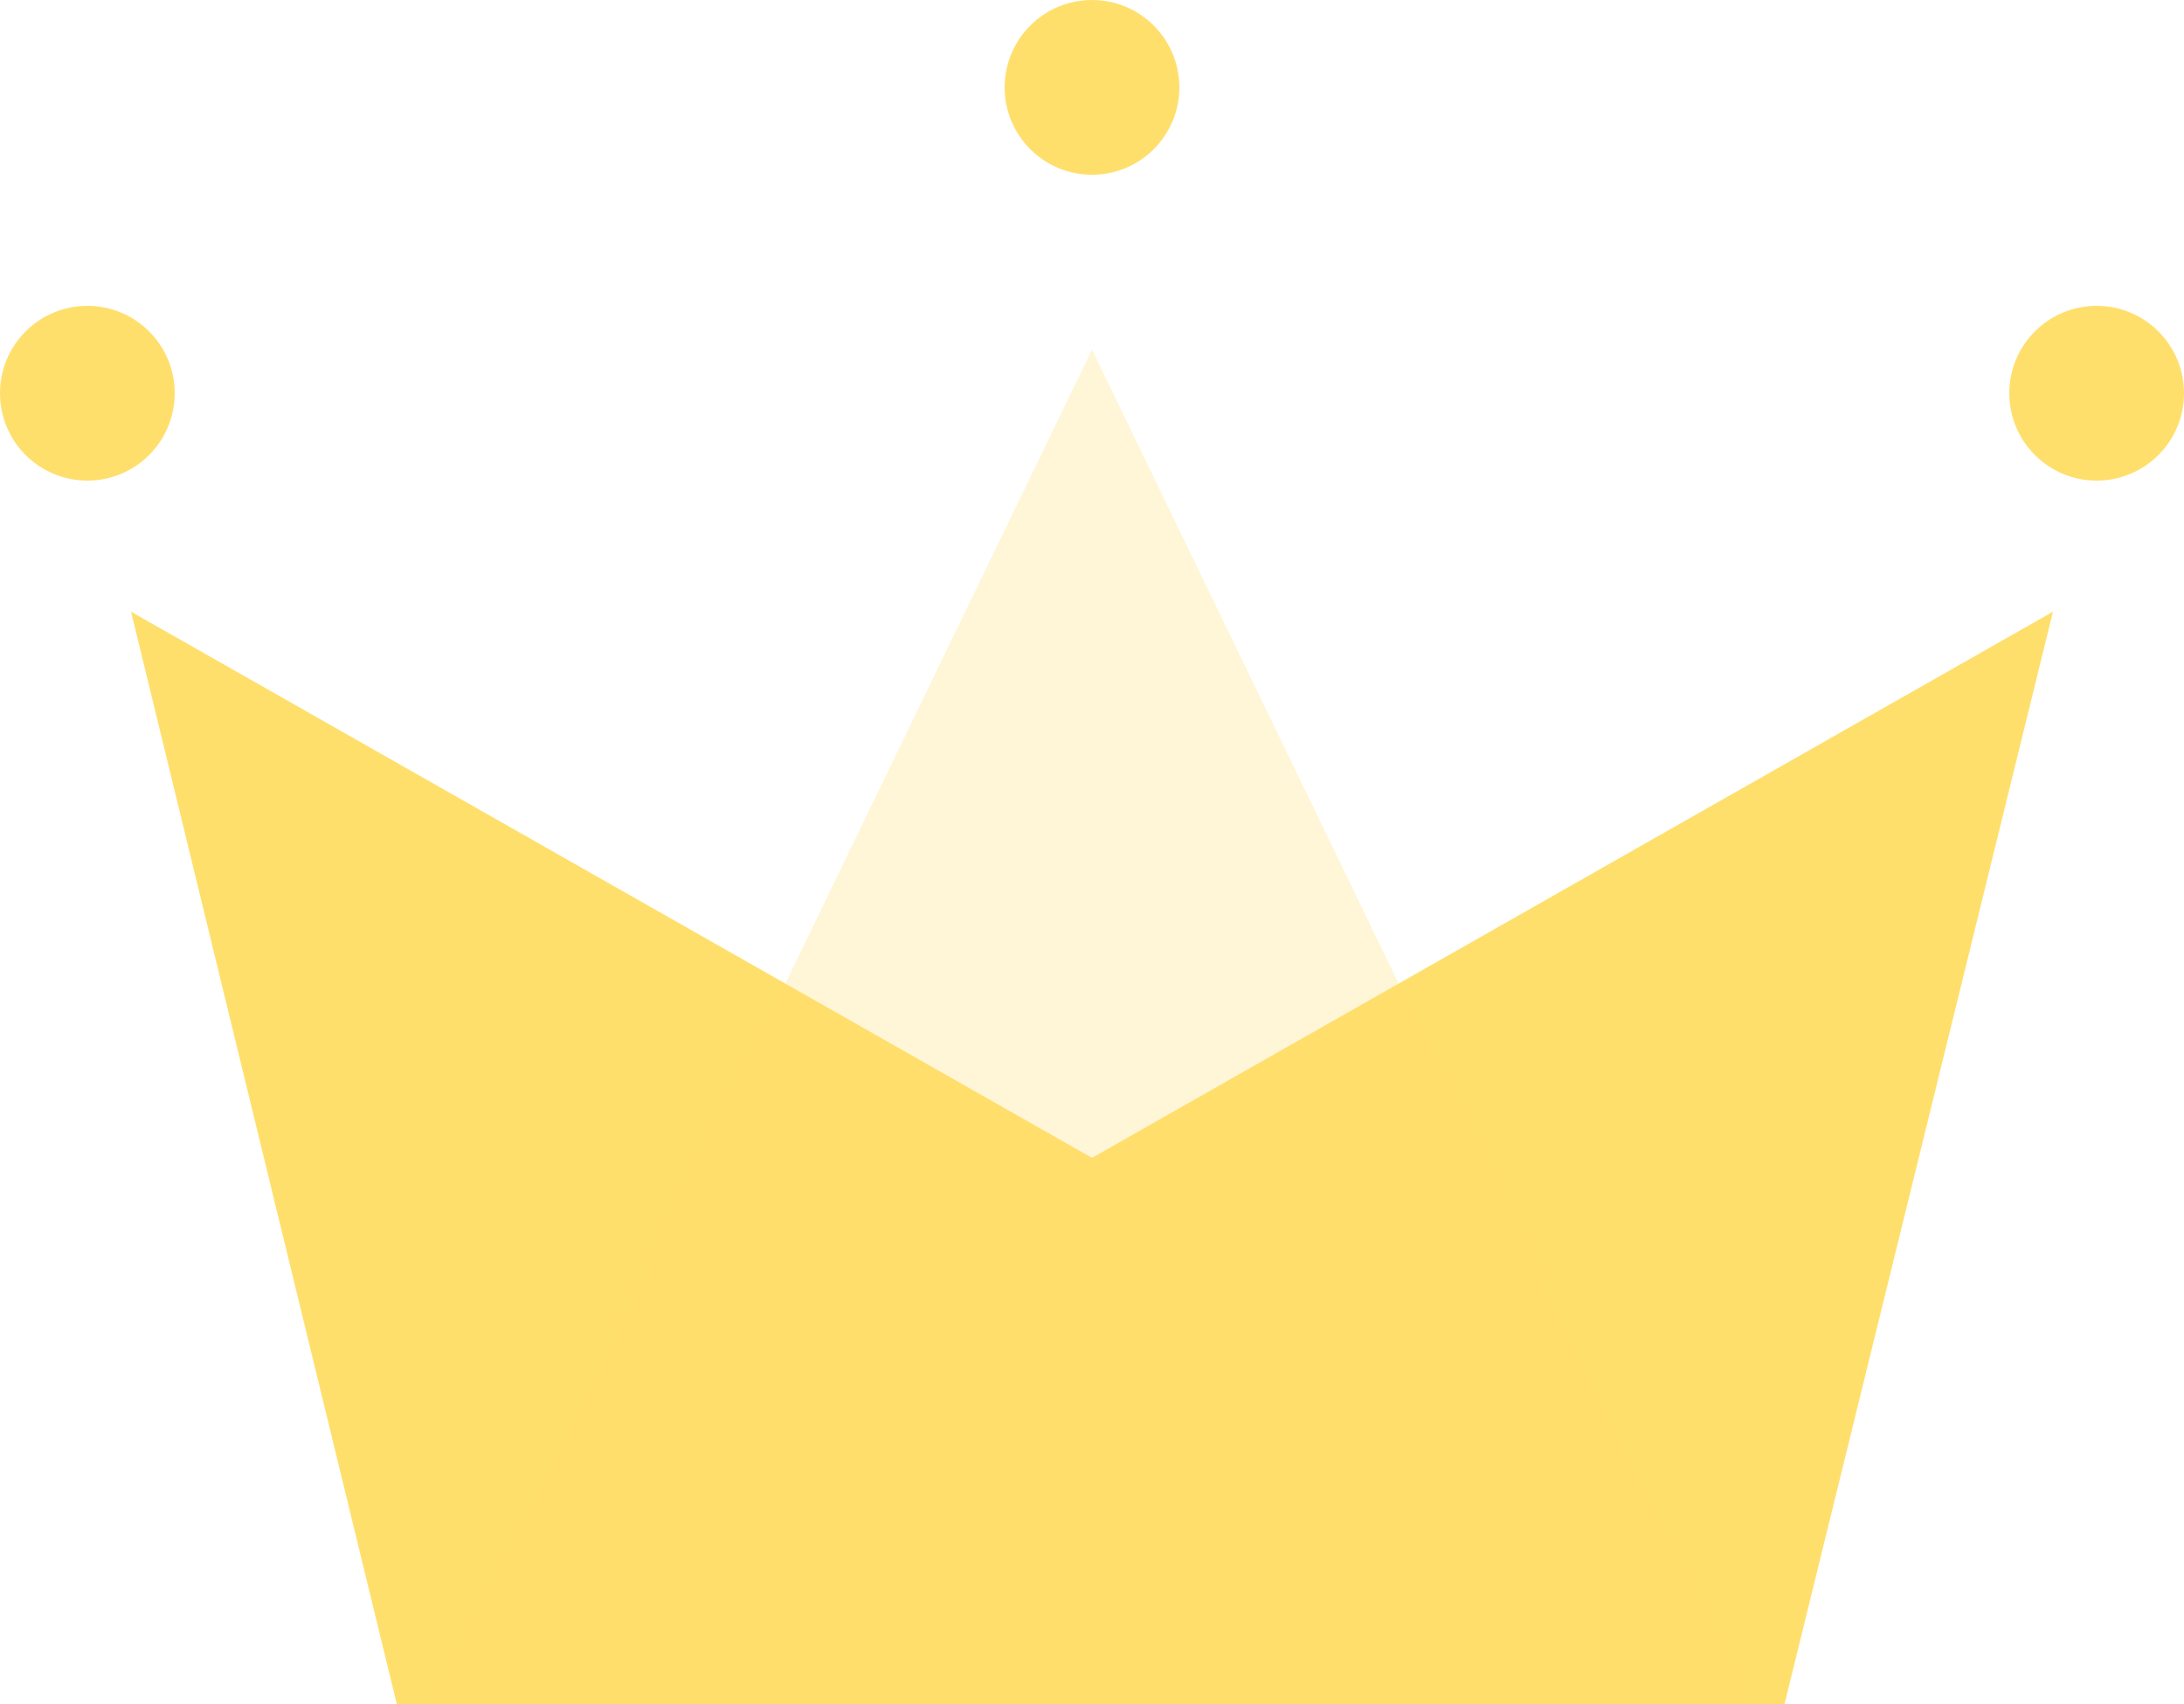
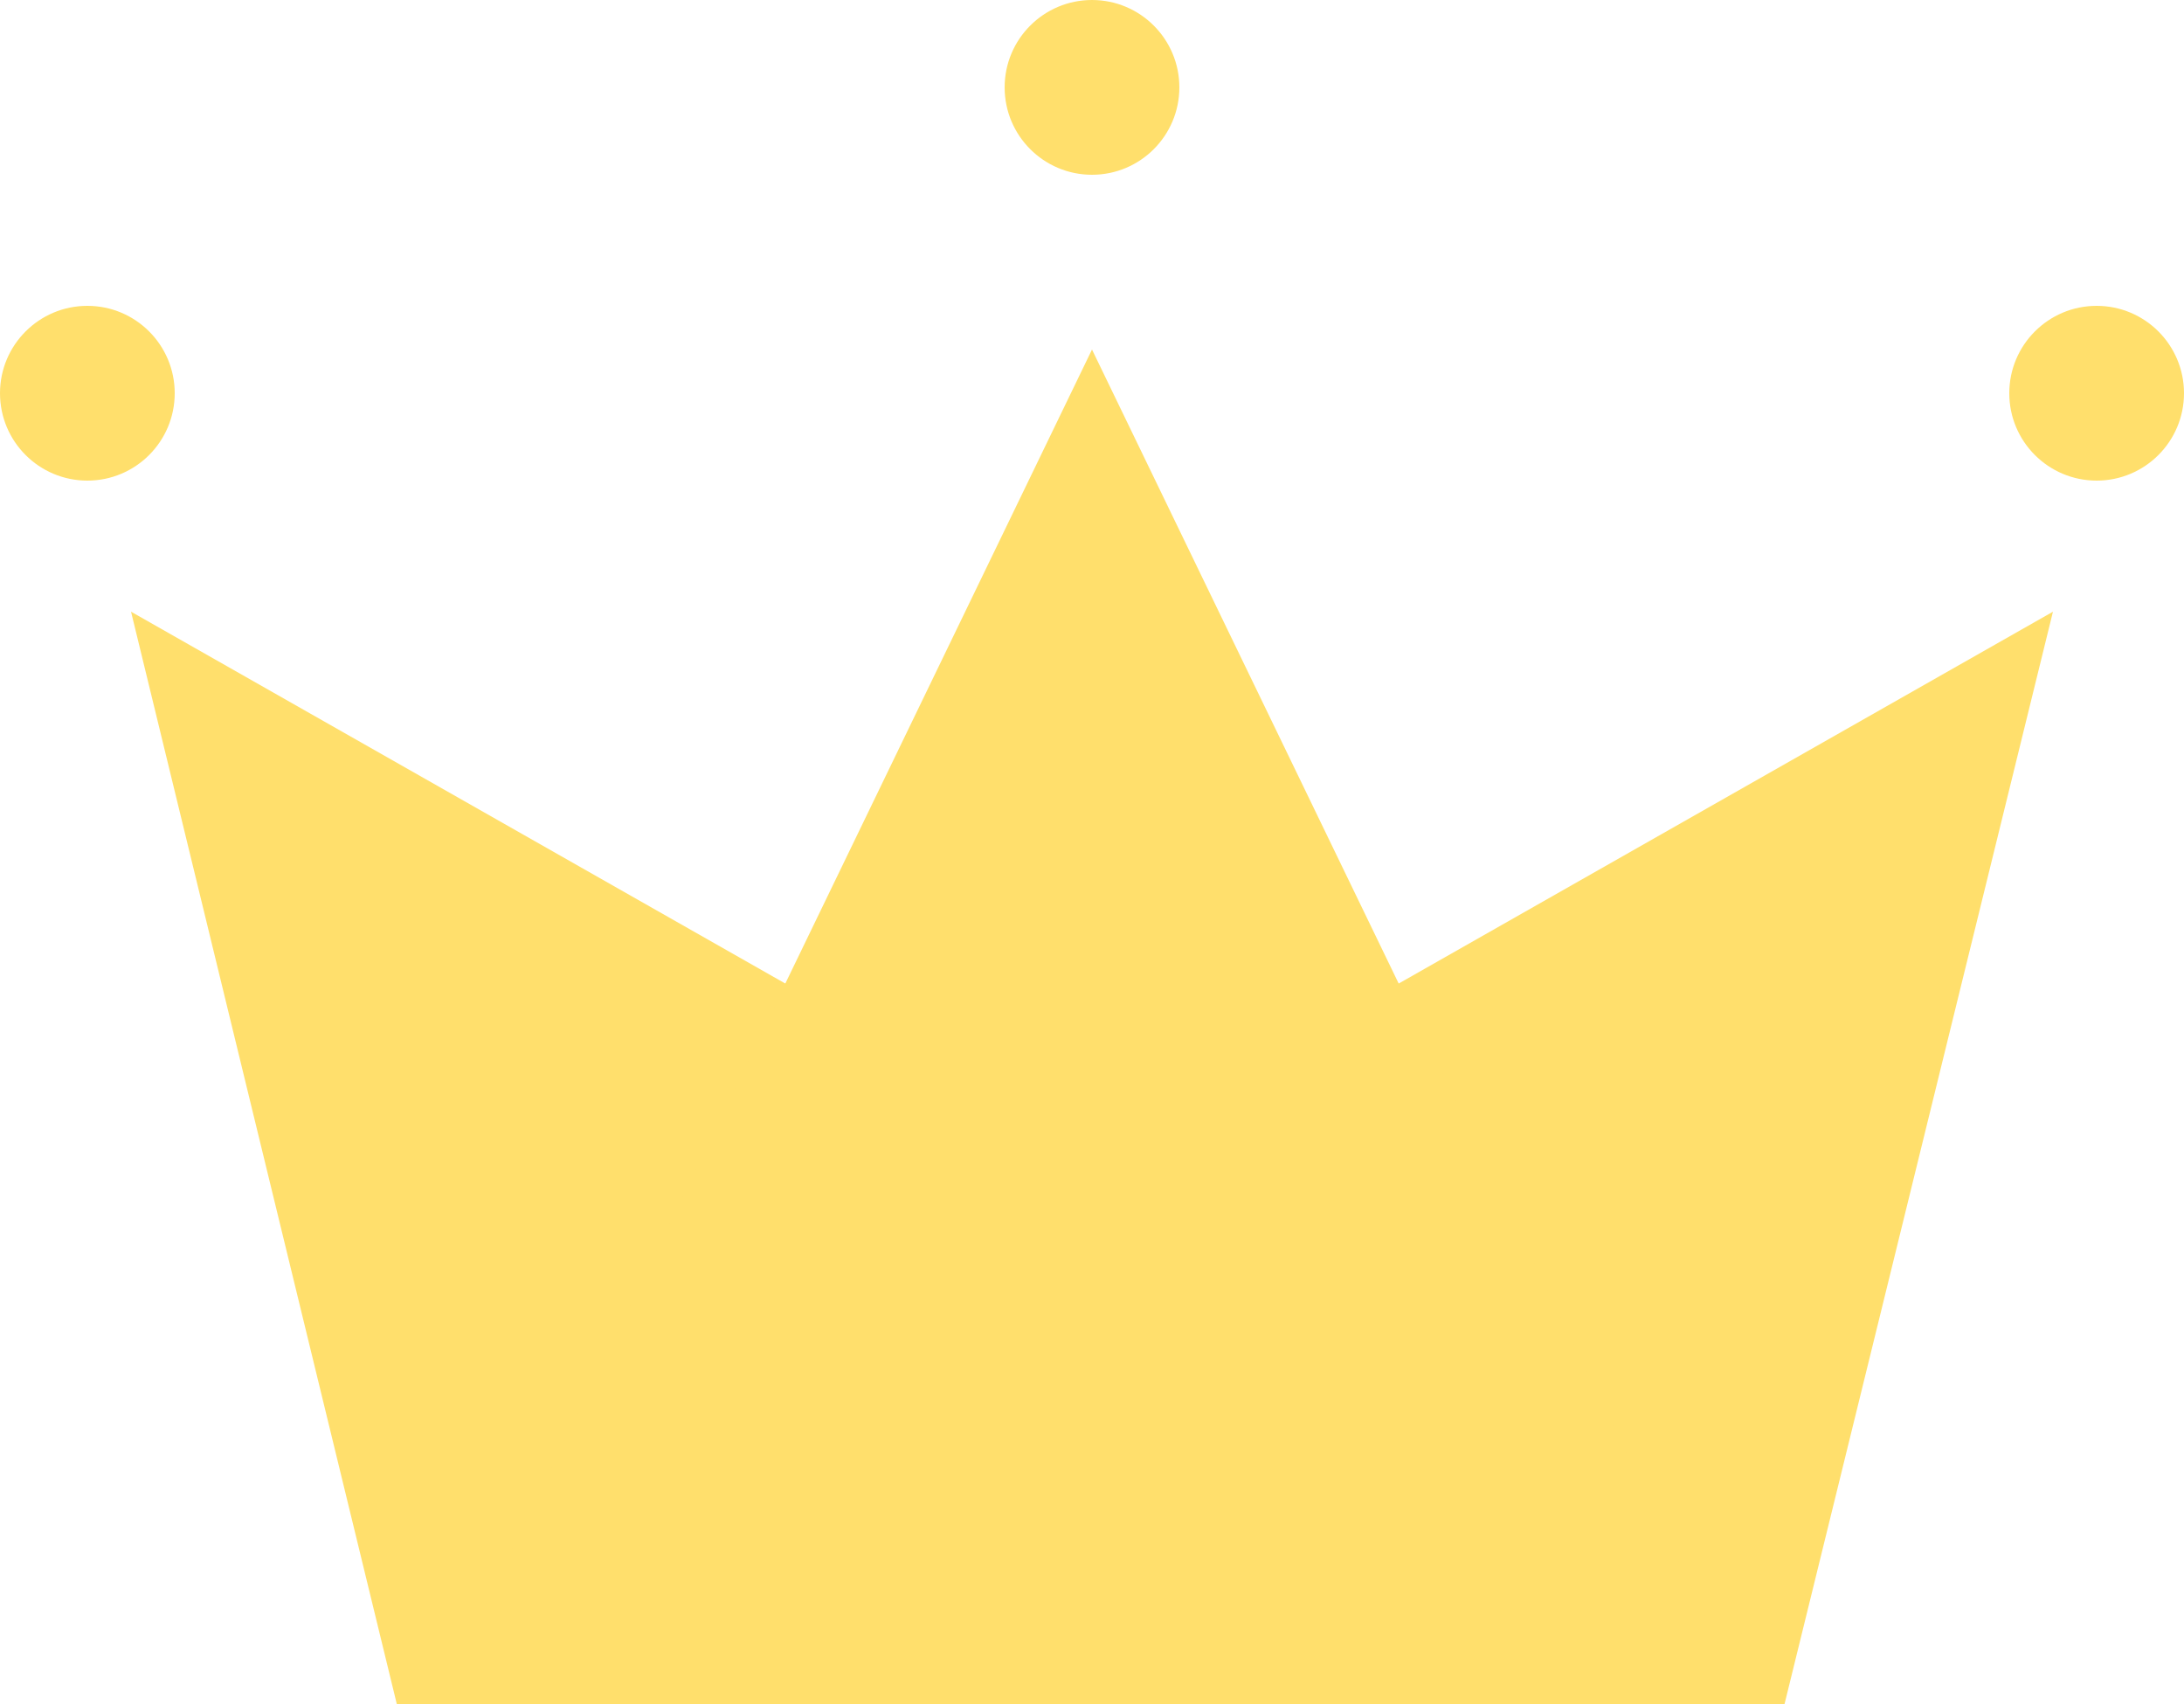
<svg xmlns="http://www.w3.org/2000/svg" width="50px" height="39px" viewBox="0 0 50 39" version="1.1">
  <g id="WiP" stroke="none" stroke-width="1" fill="none" fill-rule="evenodd">
    <g id="Artboard" transform="translate(-90, -38)">
      <g id="Group" transform="translate(90, 38)">
        <polygon id="Rectangle" fill="#ffdf6c" points="3 14 25 26.5 47 14 40.855 39 9.084 39" />
-         <polygon id="Triangle" fill-opacity="0.263" fill="#ffdf6c" points="25 8 40 39 10 39" />
+         <polygon id="Triangle" fill-opacity="1" fill="#ffdf6c" points="25 8 40 39 10 39" />
        <circle id="Oval" fill="#ffdf6c" cx="2" cy="9" r="2" />
        <circle id="Oval" fill="#ffdf6c" cx="25" cy="2" r="2" />
        <circle id="Oval" fill="#ffdf6c" cx="48" cy="9" r="2" />
      </g>
    </g>
  </g>
</svg>
